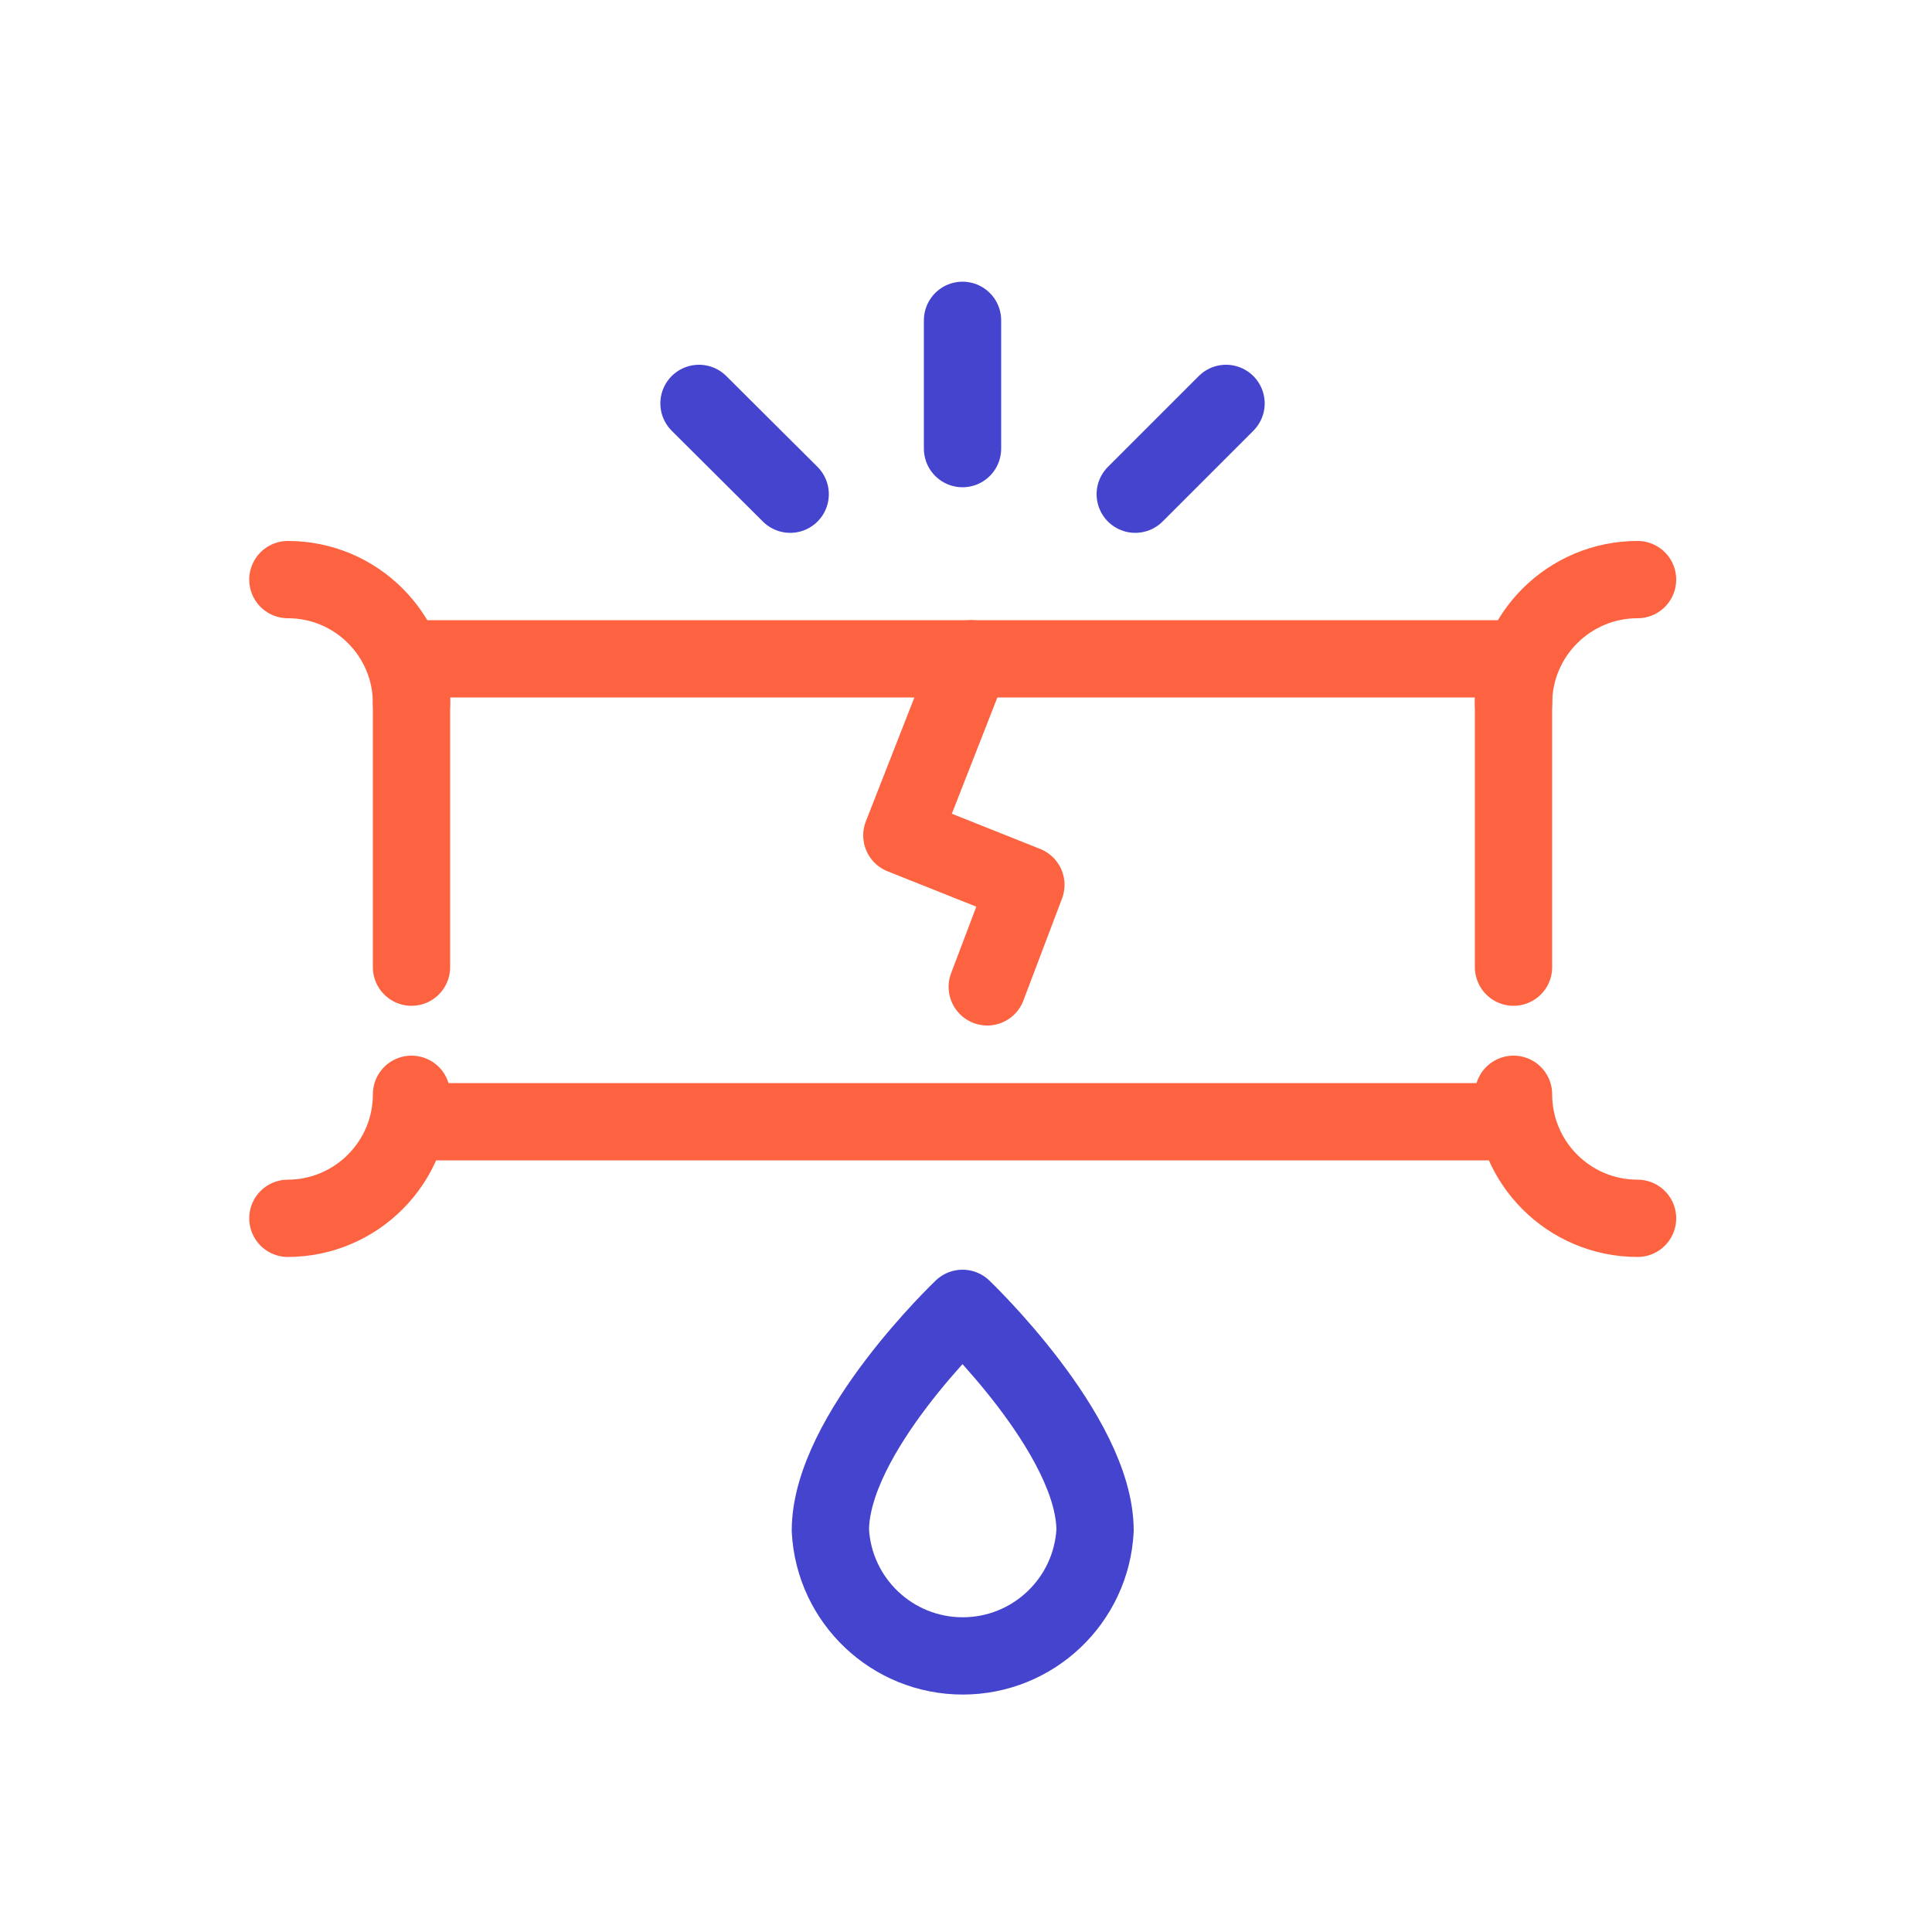
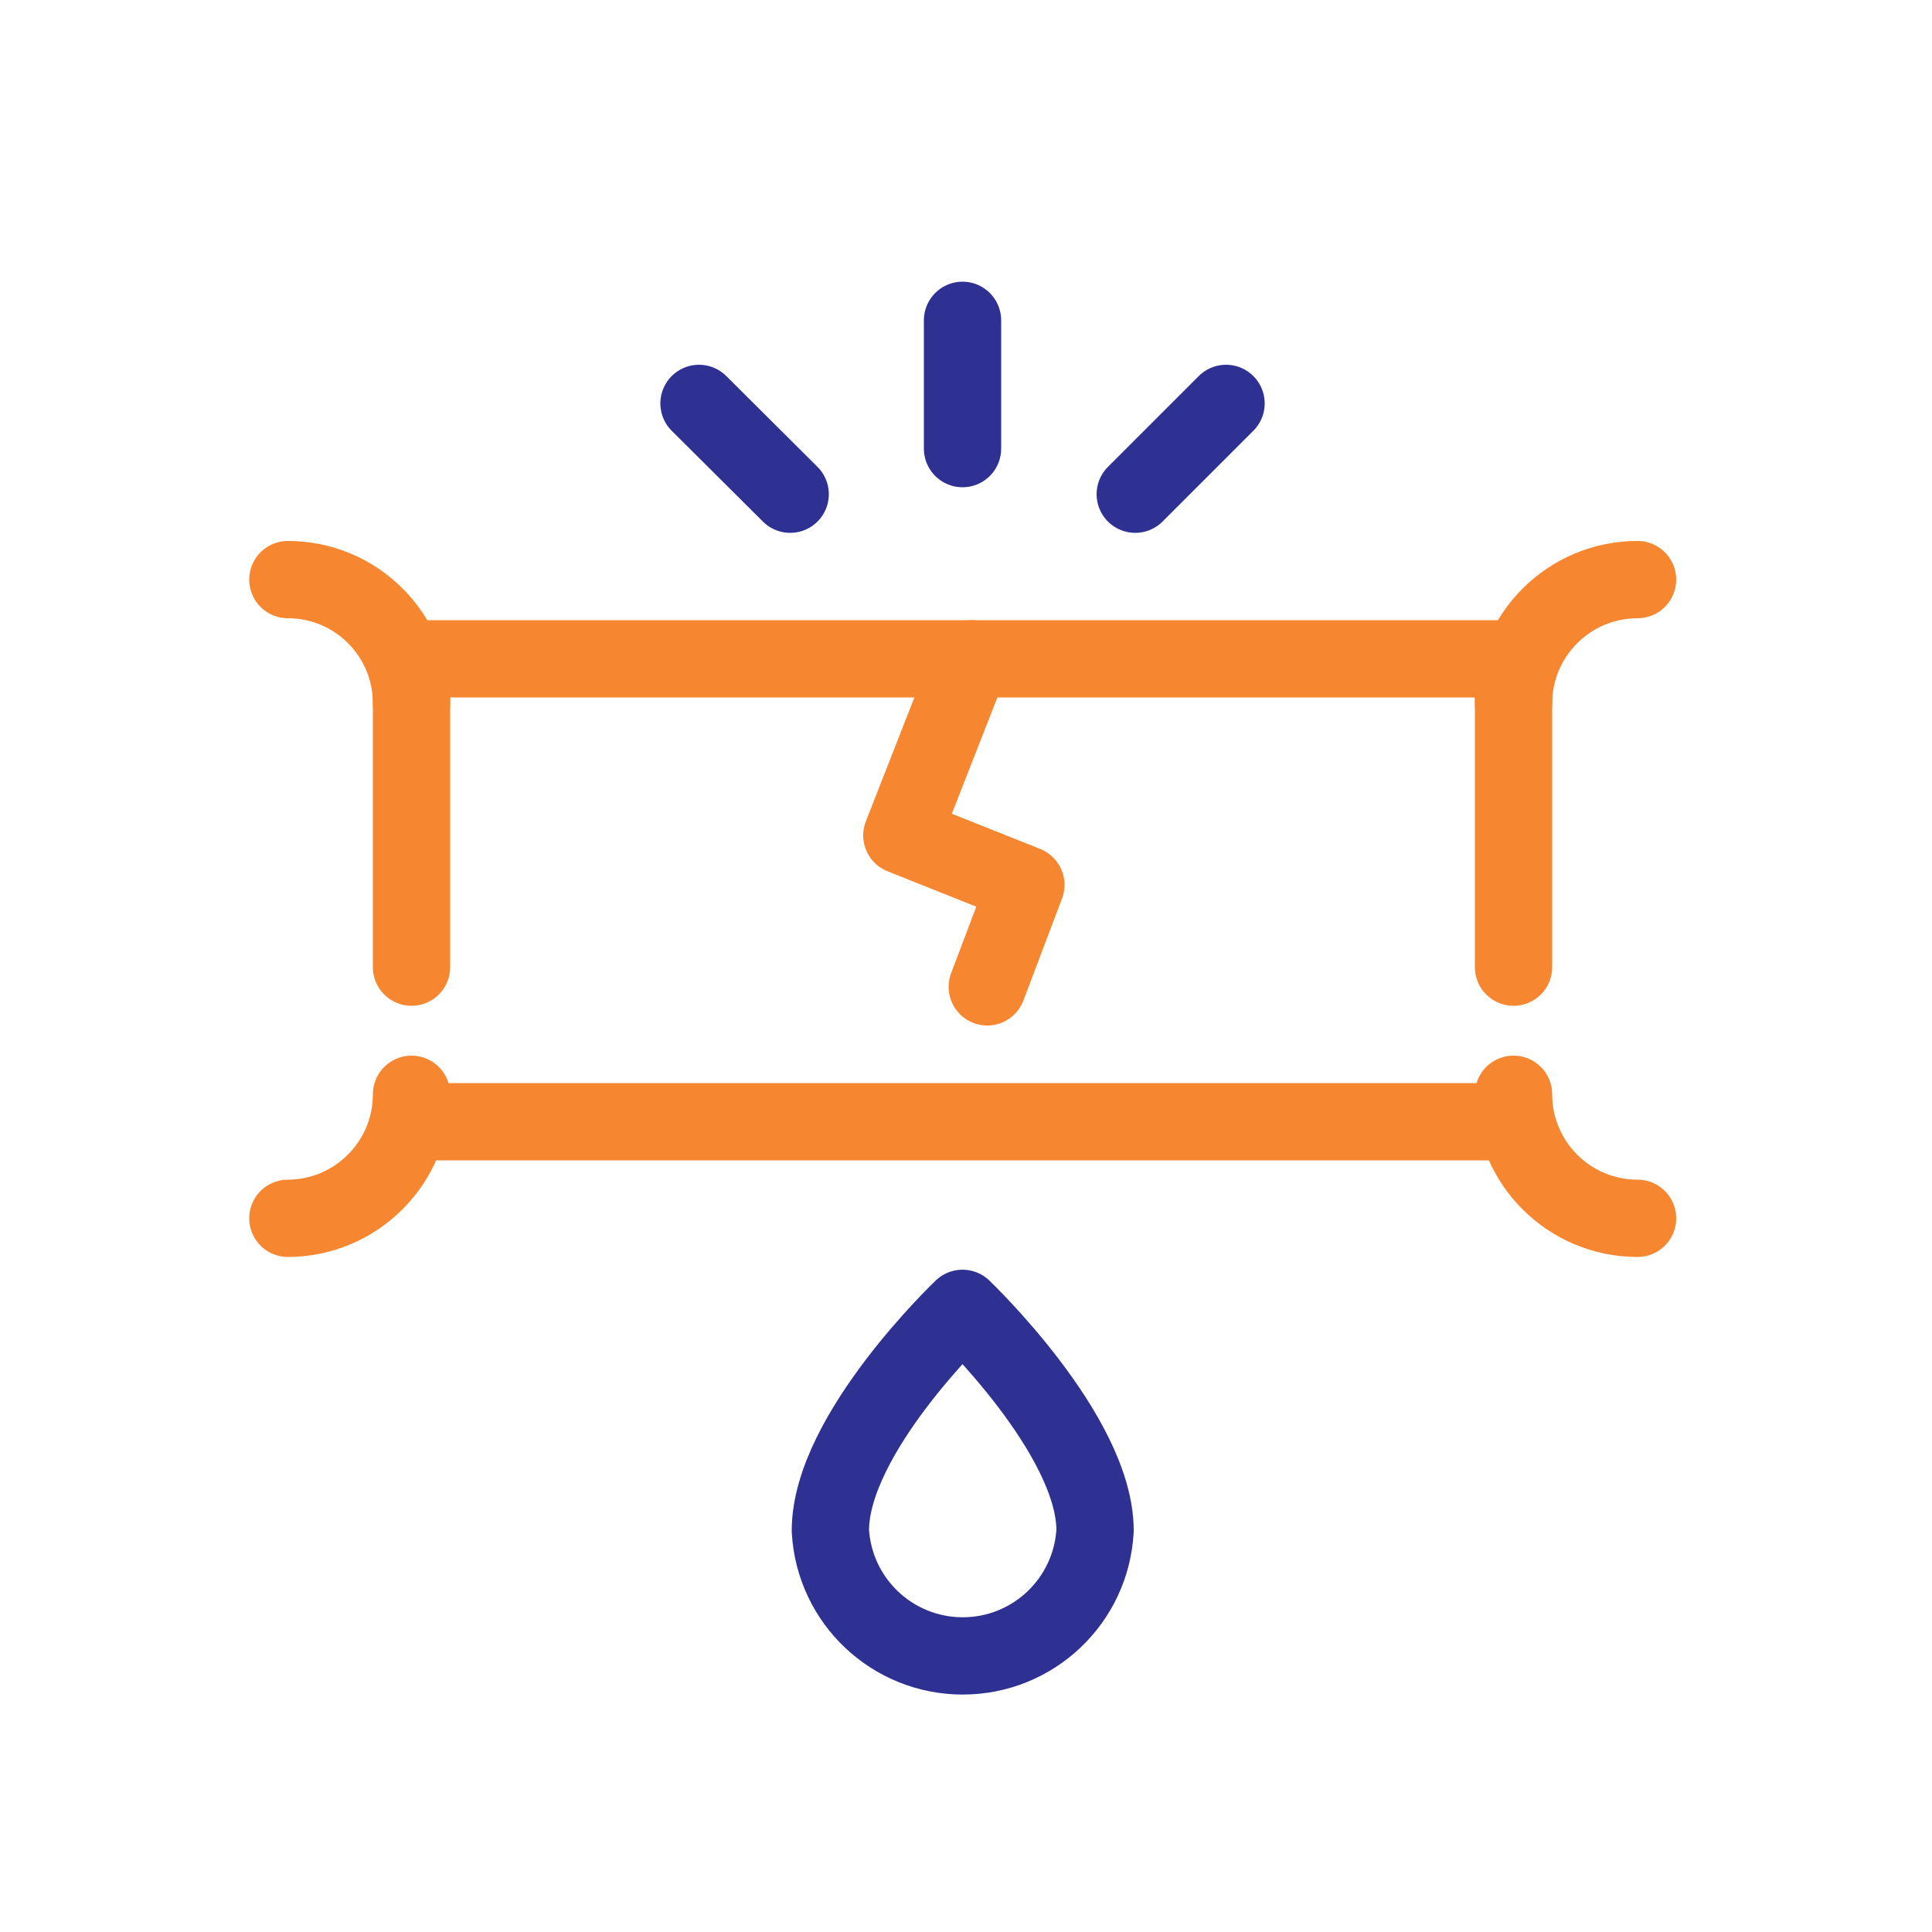
<svg xmlns="http://www.w3.org/2000/svg" id="Layer_1" data-name="Layer 1" viewBox="0 0 50 50">
  <defs>
-     <style>.cls-1,.cls-2{fill:none;stroke-linecap:round;stroke-linejoin:round;stroke-width:2px;}.cls-1{stroke:#fd6341;}.cls-2{stroke:#4444cf;}</style>
+     <style>.cls-1,.cls-2{fill:none;stroke-linecap:round;stroke-linejoin:round;stroke-width:2px;}.cls-1{stroke:#f68630;}.cls-2{stroke:#2e3192;}</style>
  </defs>
  <polyline class="cls-1" points="25.13 17.05 23.34 21.62 26.55 22.9 25.55 25.54" />
  <line class="cls-1" x1="39.17" y1="29.03" x2="10.65" y2="29.03" />
  <polyline class="cls-1" points="10.65 25.03 10.65 17.05 39.17 17.05 39.17 25.03" />
  <path class="cls-1" d="M10.65,28.32a3.21,3.21,0,0,1-3.2,3.21h0" />
  <path class="cls-1" d="M7.45,15h0a3.2,3.2,0,0,1,3.2,3.2" />
  <path class="cls-1" d="M39.17,28.32a3.21,3.21,0,0,0,3.21,3.21h0" />
  <path class="cls-1" d="M42.38,15h0a3.21,3.21,0,0,0-3.21,3.2" />
  <path class="cls-2" d="M28.34,39.61a3.43,3.43,0,0,1-6.85,0c0-2.5,3.42-5.75,3.42-5.75S28.34,37.13,28.34,39.61Z" />
  <line class="cls-2" x1="24.91" y1="8.29" x2="24.91" y2="11.61" />
  <line class="cls-2" x1="18.09" y1="10.44" x2="20.45" y2="12.79" />
  <line class="cls-2" x1="31.73" y1="10.44" x2="29.38" y2="12.79" />
</svg>
